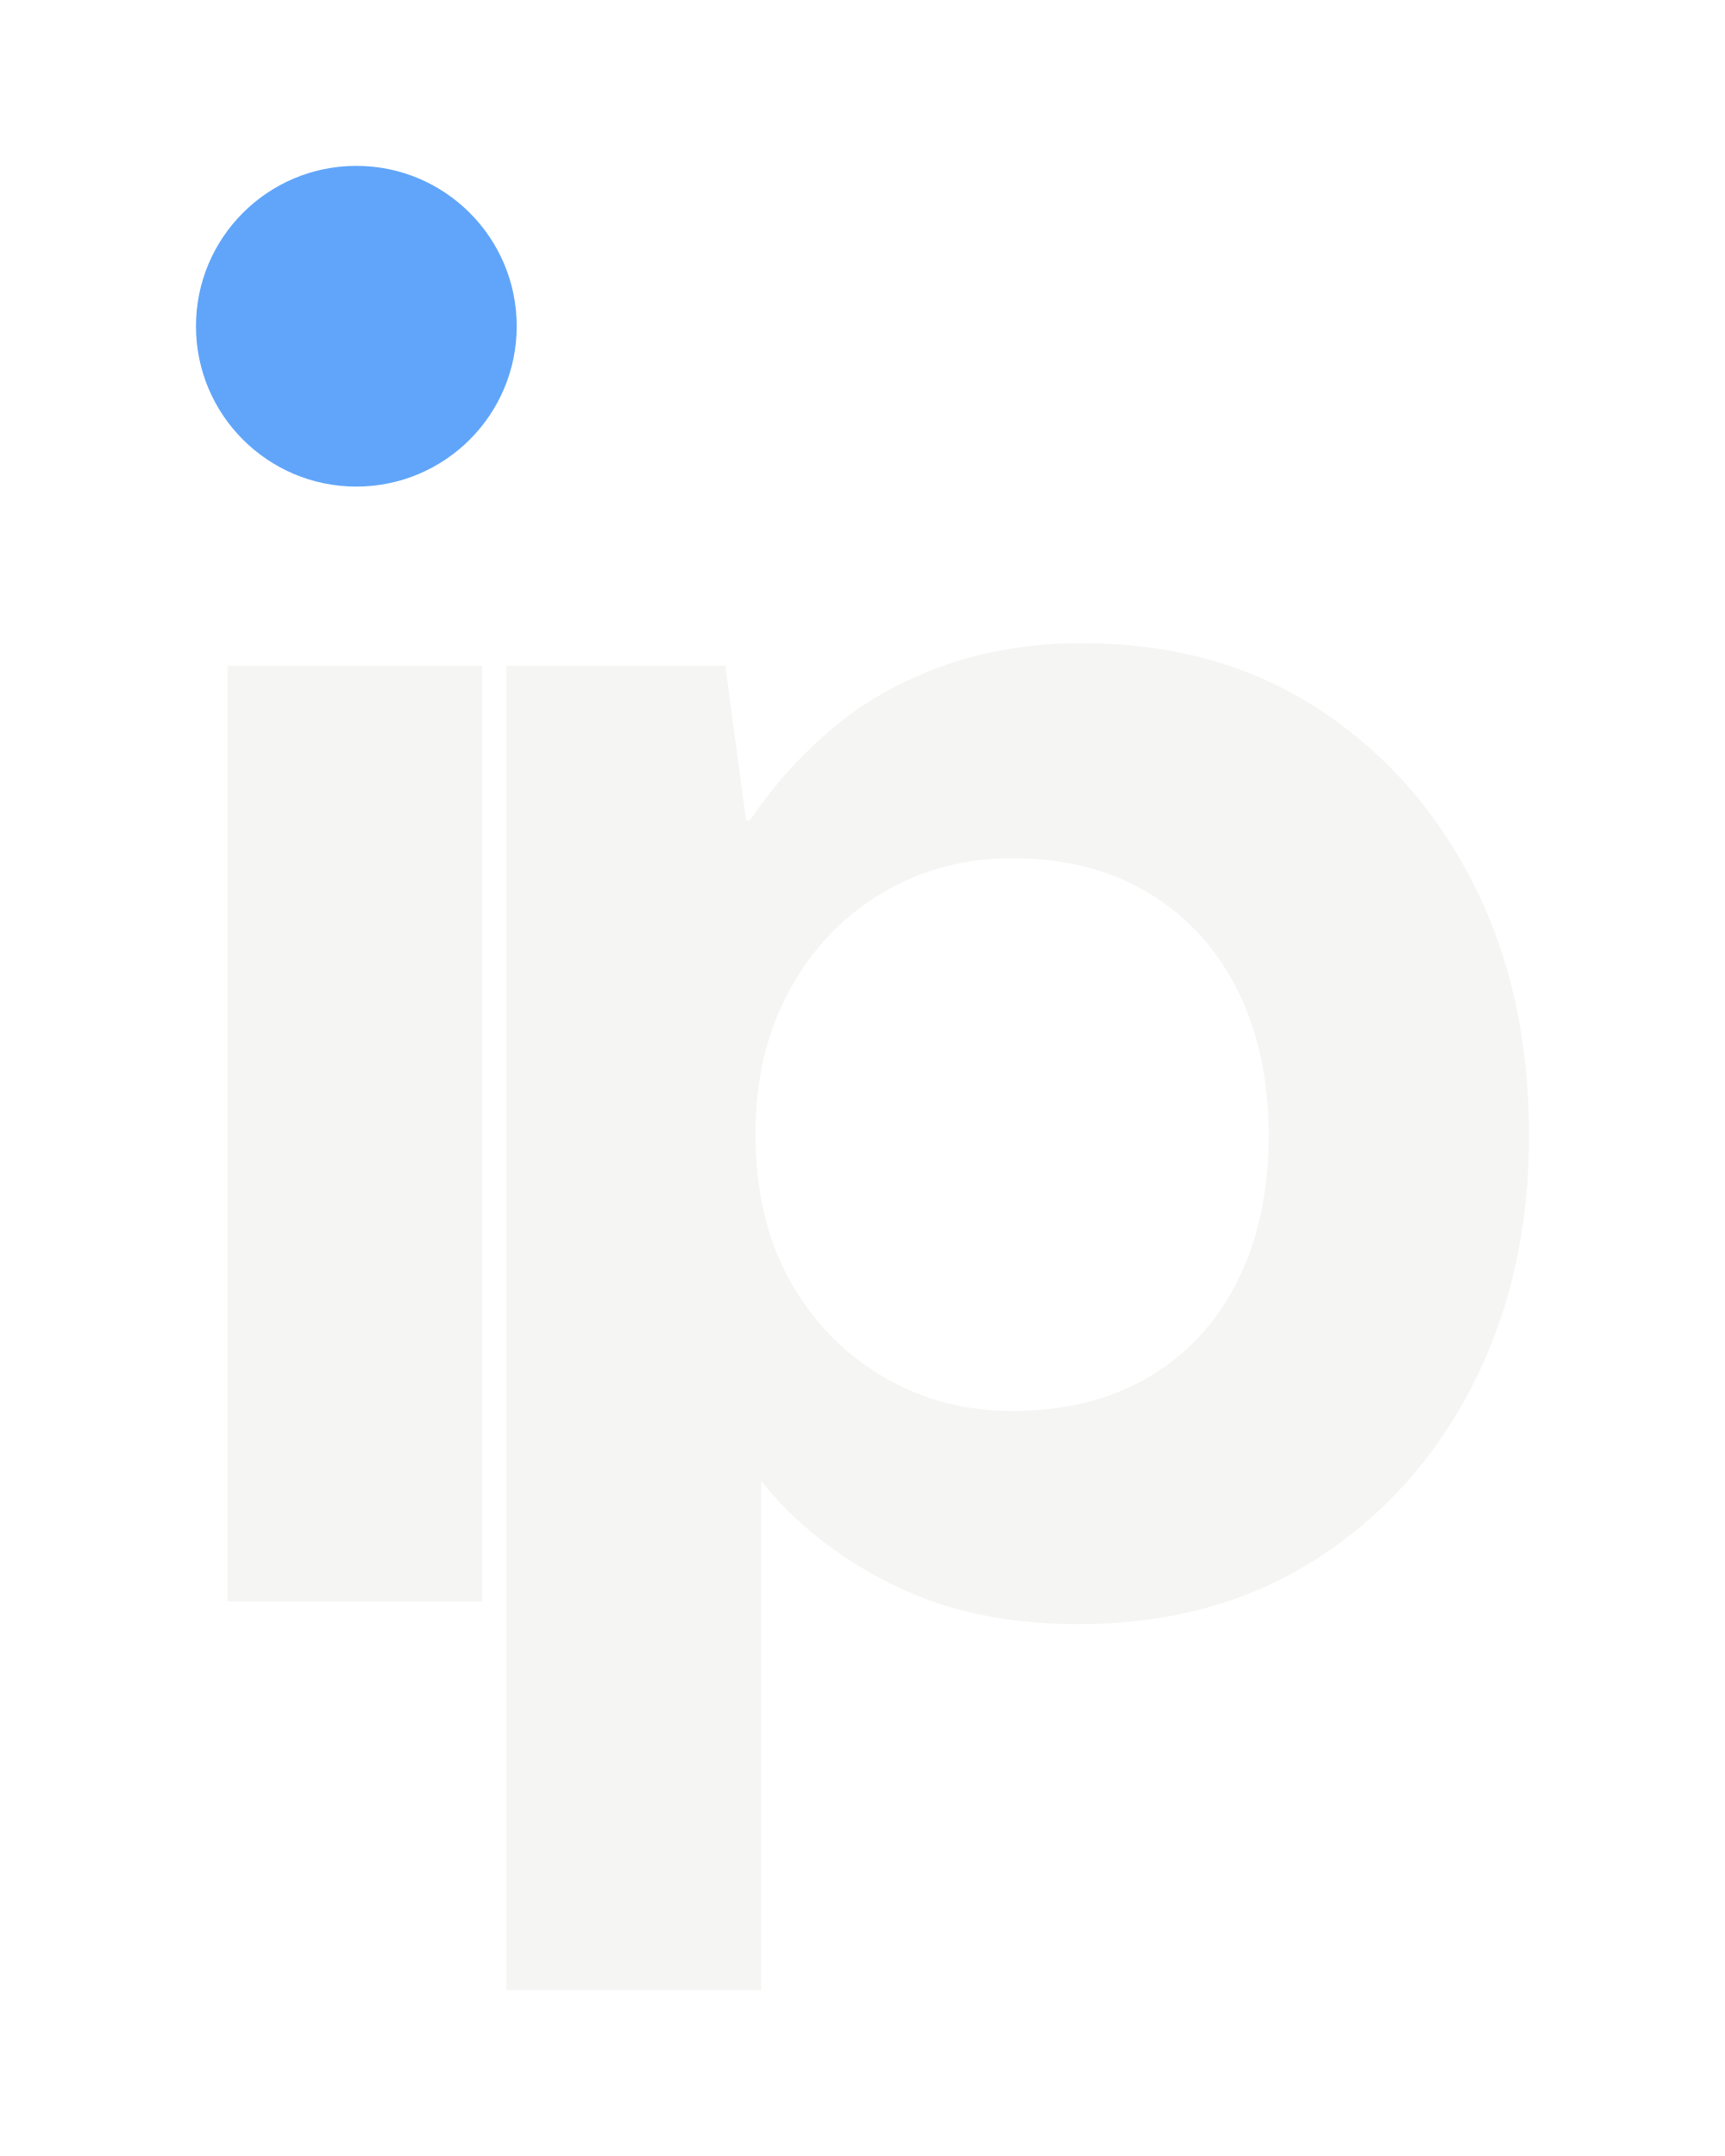
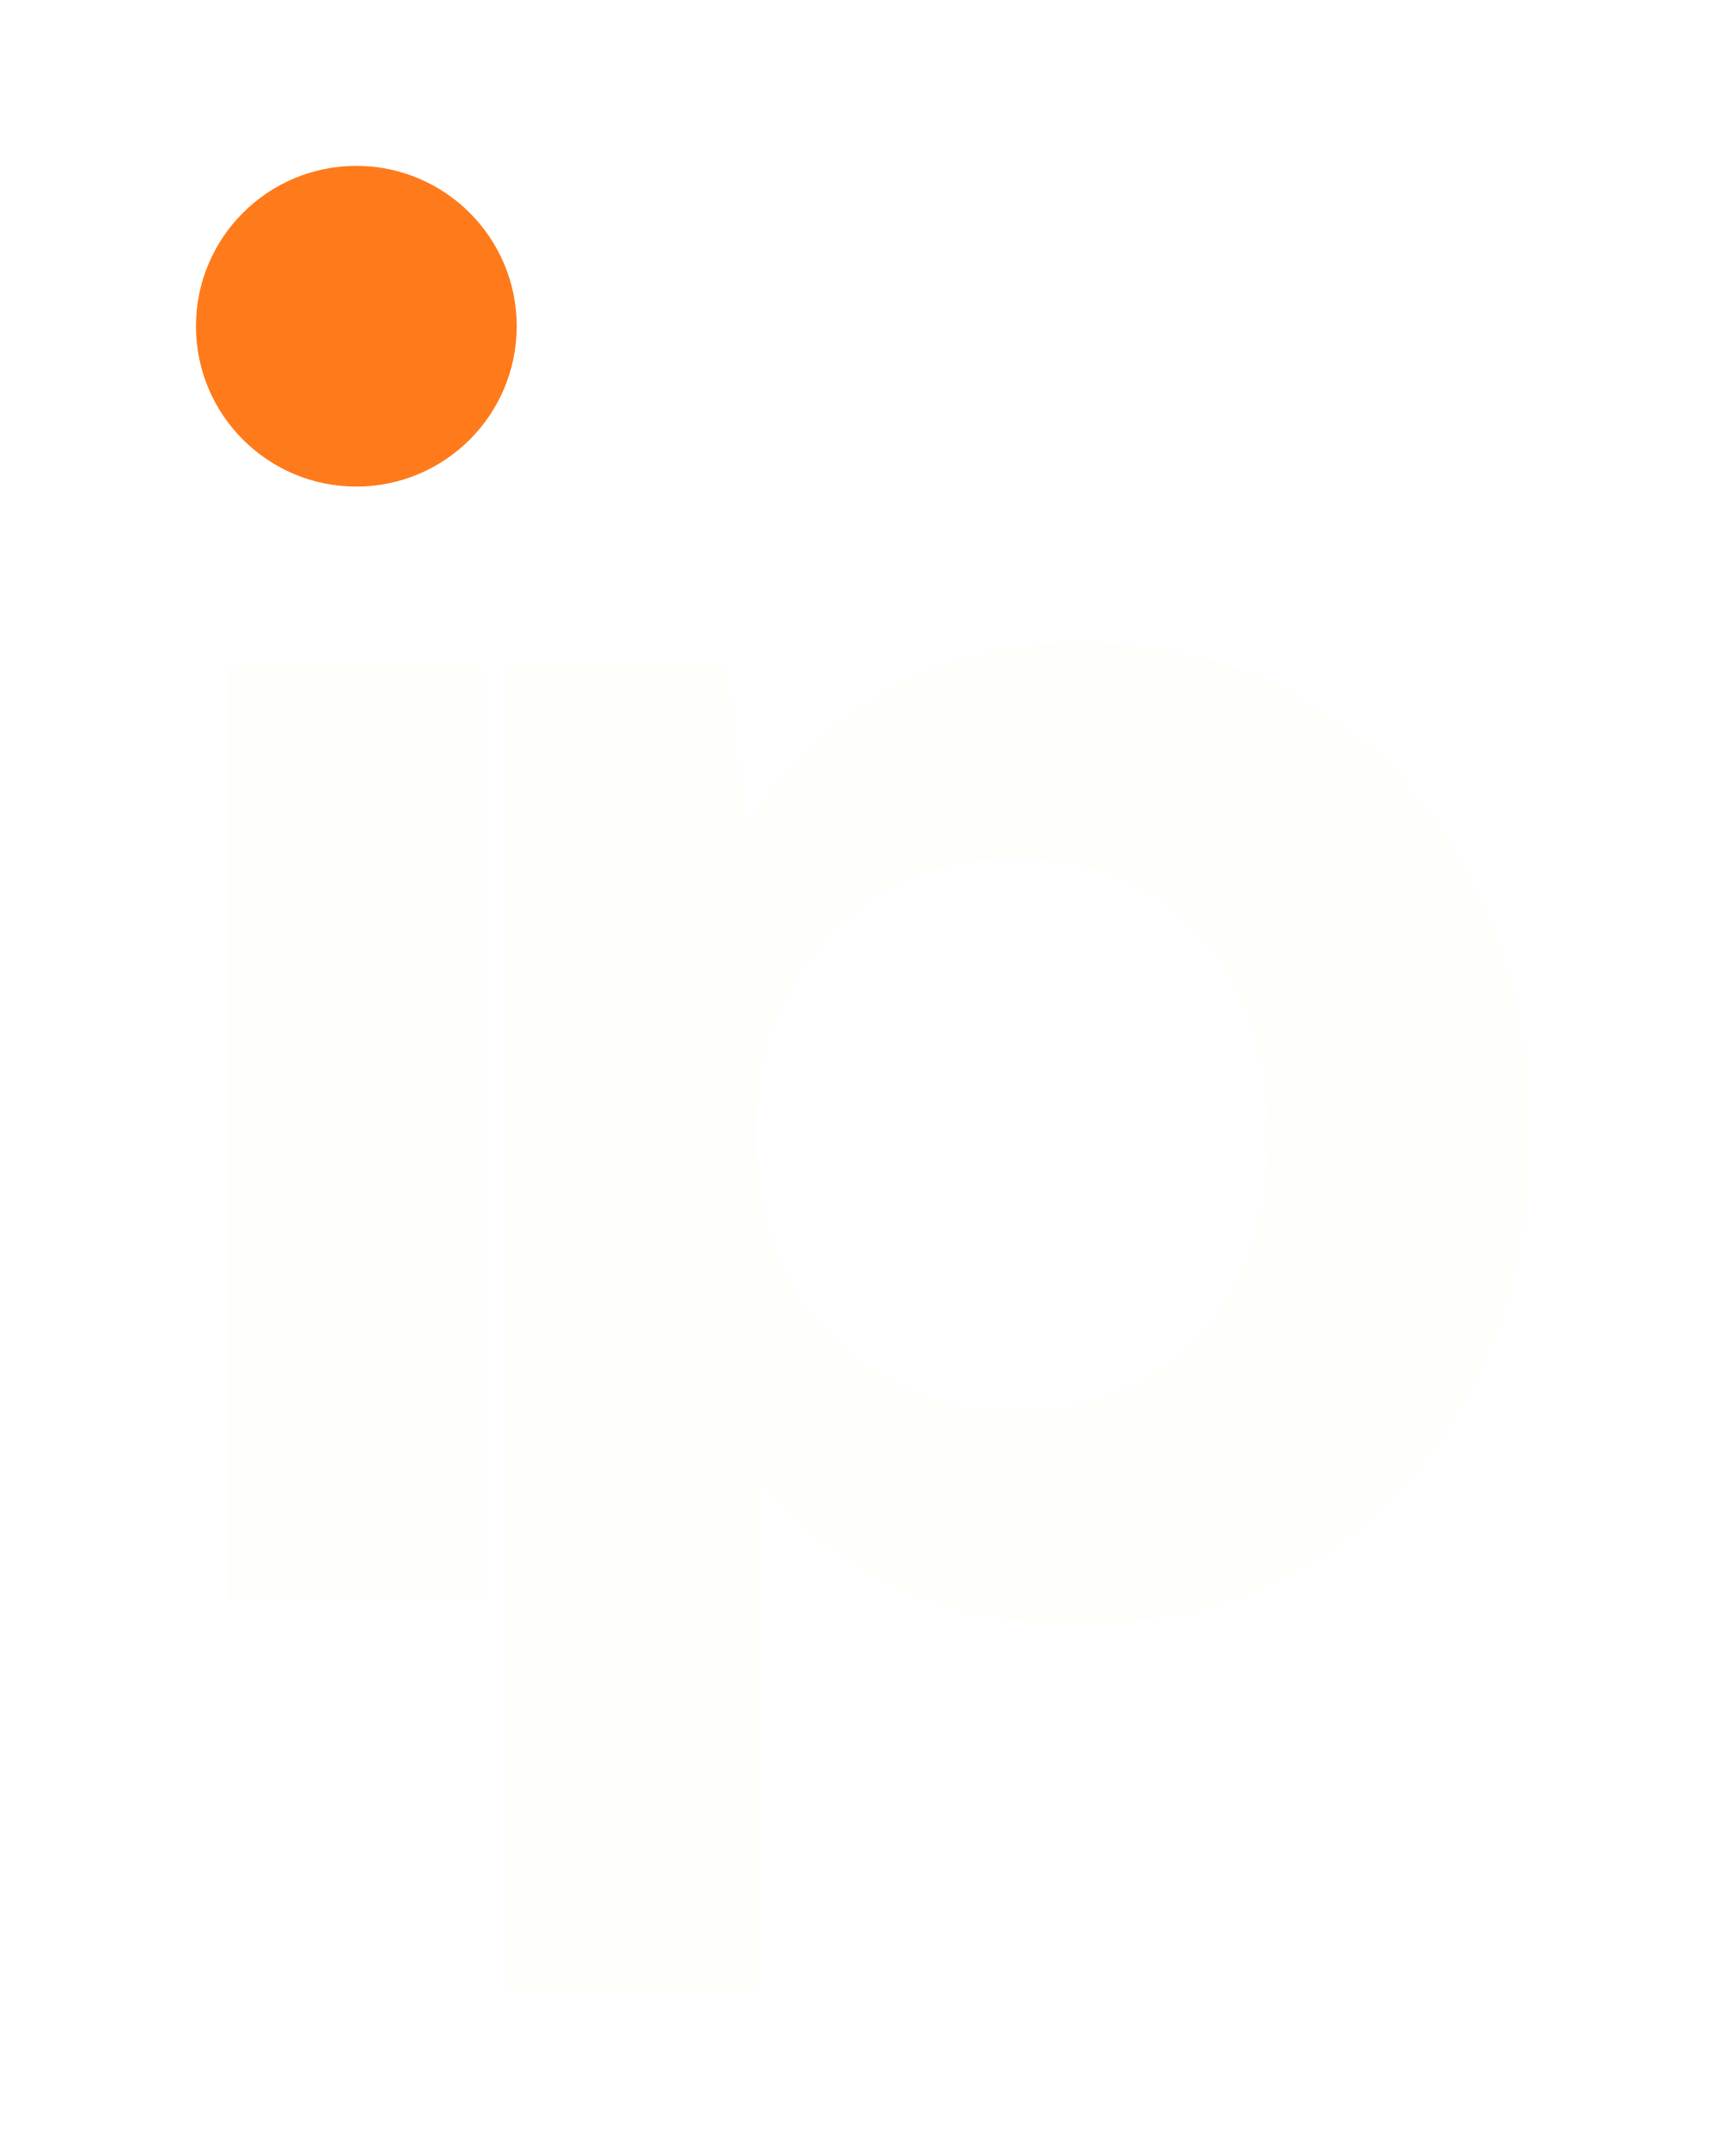
<svg xmlns="http://www.w3.org/2000/svg" viewBox="0 0 32 40">
  <g transform="translate(2.57533 0.2775)">
-     <g fill="#f5f5f3">
+     <g fill="#fefffa">
      <path transform="translate(0 29.435) scale(0.035 -0.035)" d="M47 0L47 496L182 496L182 0Z" />
      <path transform="translate(5.06956 29.435) scale(0.035 -0.035)" d="M50 -206L50 496L166 496L177 414L179 414Q198 442 223 463Q248 484 281.5 496Q315 508 355 508Q426 508 479 474Q532 440 562 381.5Q592 323 592 247Q592 173 562 114.5Q532 56 478.5 22Q425 -12 353 -12Q296 -12 253.5 9.5Q211 31 185 64L185 -206ZM318 101Q360 101 390.5 119Q421 137 437.5 170Q454 203 454 247Q454 291 437.5 324Q421 357 390.5 375.5Q360 394 318 394Q280 394 249 375.5Q218 357 200 324Q182 291 182 248Q182 203 200 170.5Q218 138 249 119.5Q280 101 318 101Z" />
    </g>
-     <circle cx="4.035" cy="5.775" r="2.975" fill="#60a5fa" />
+     <circle cx="4.035" cy="5.775" r="2.975" fill="#ff7a1a" />
  </g>
</svg>
